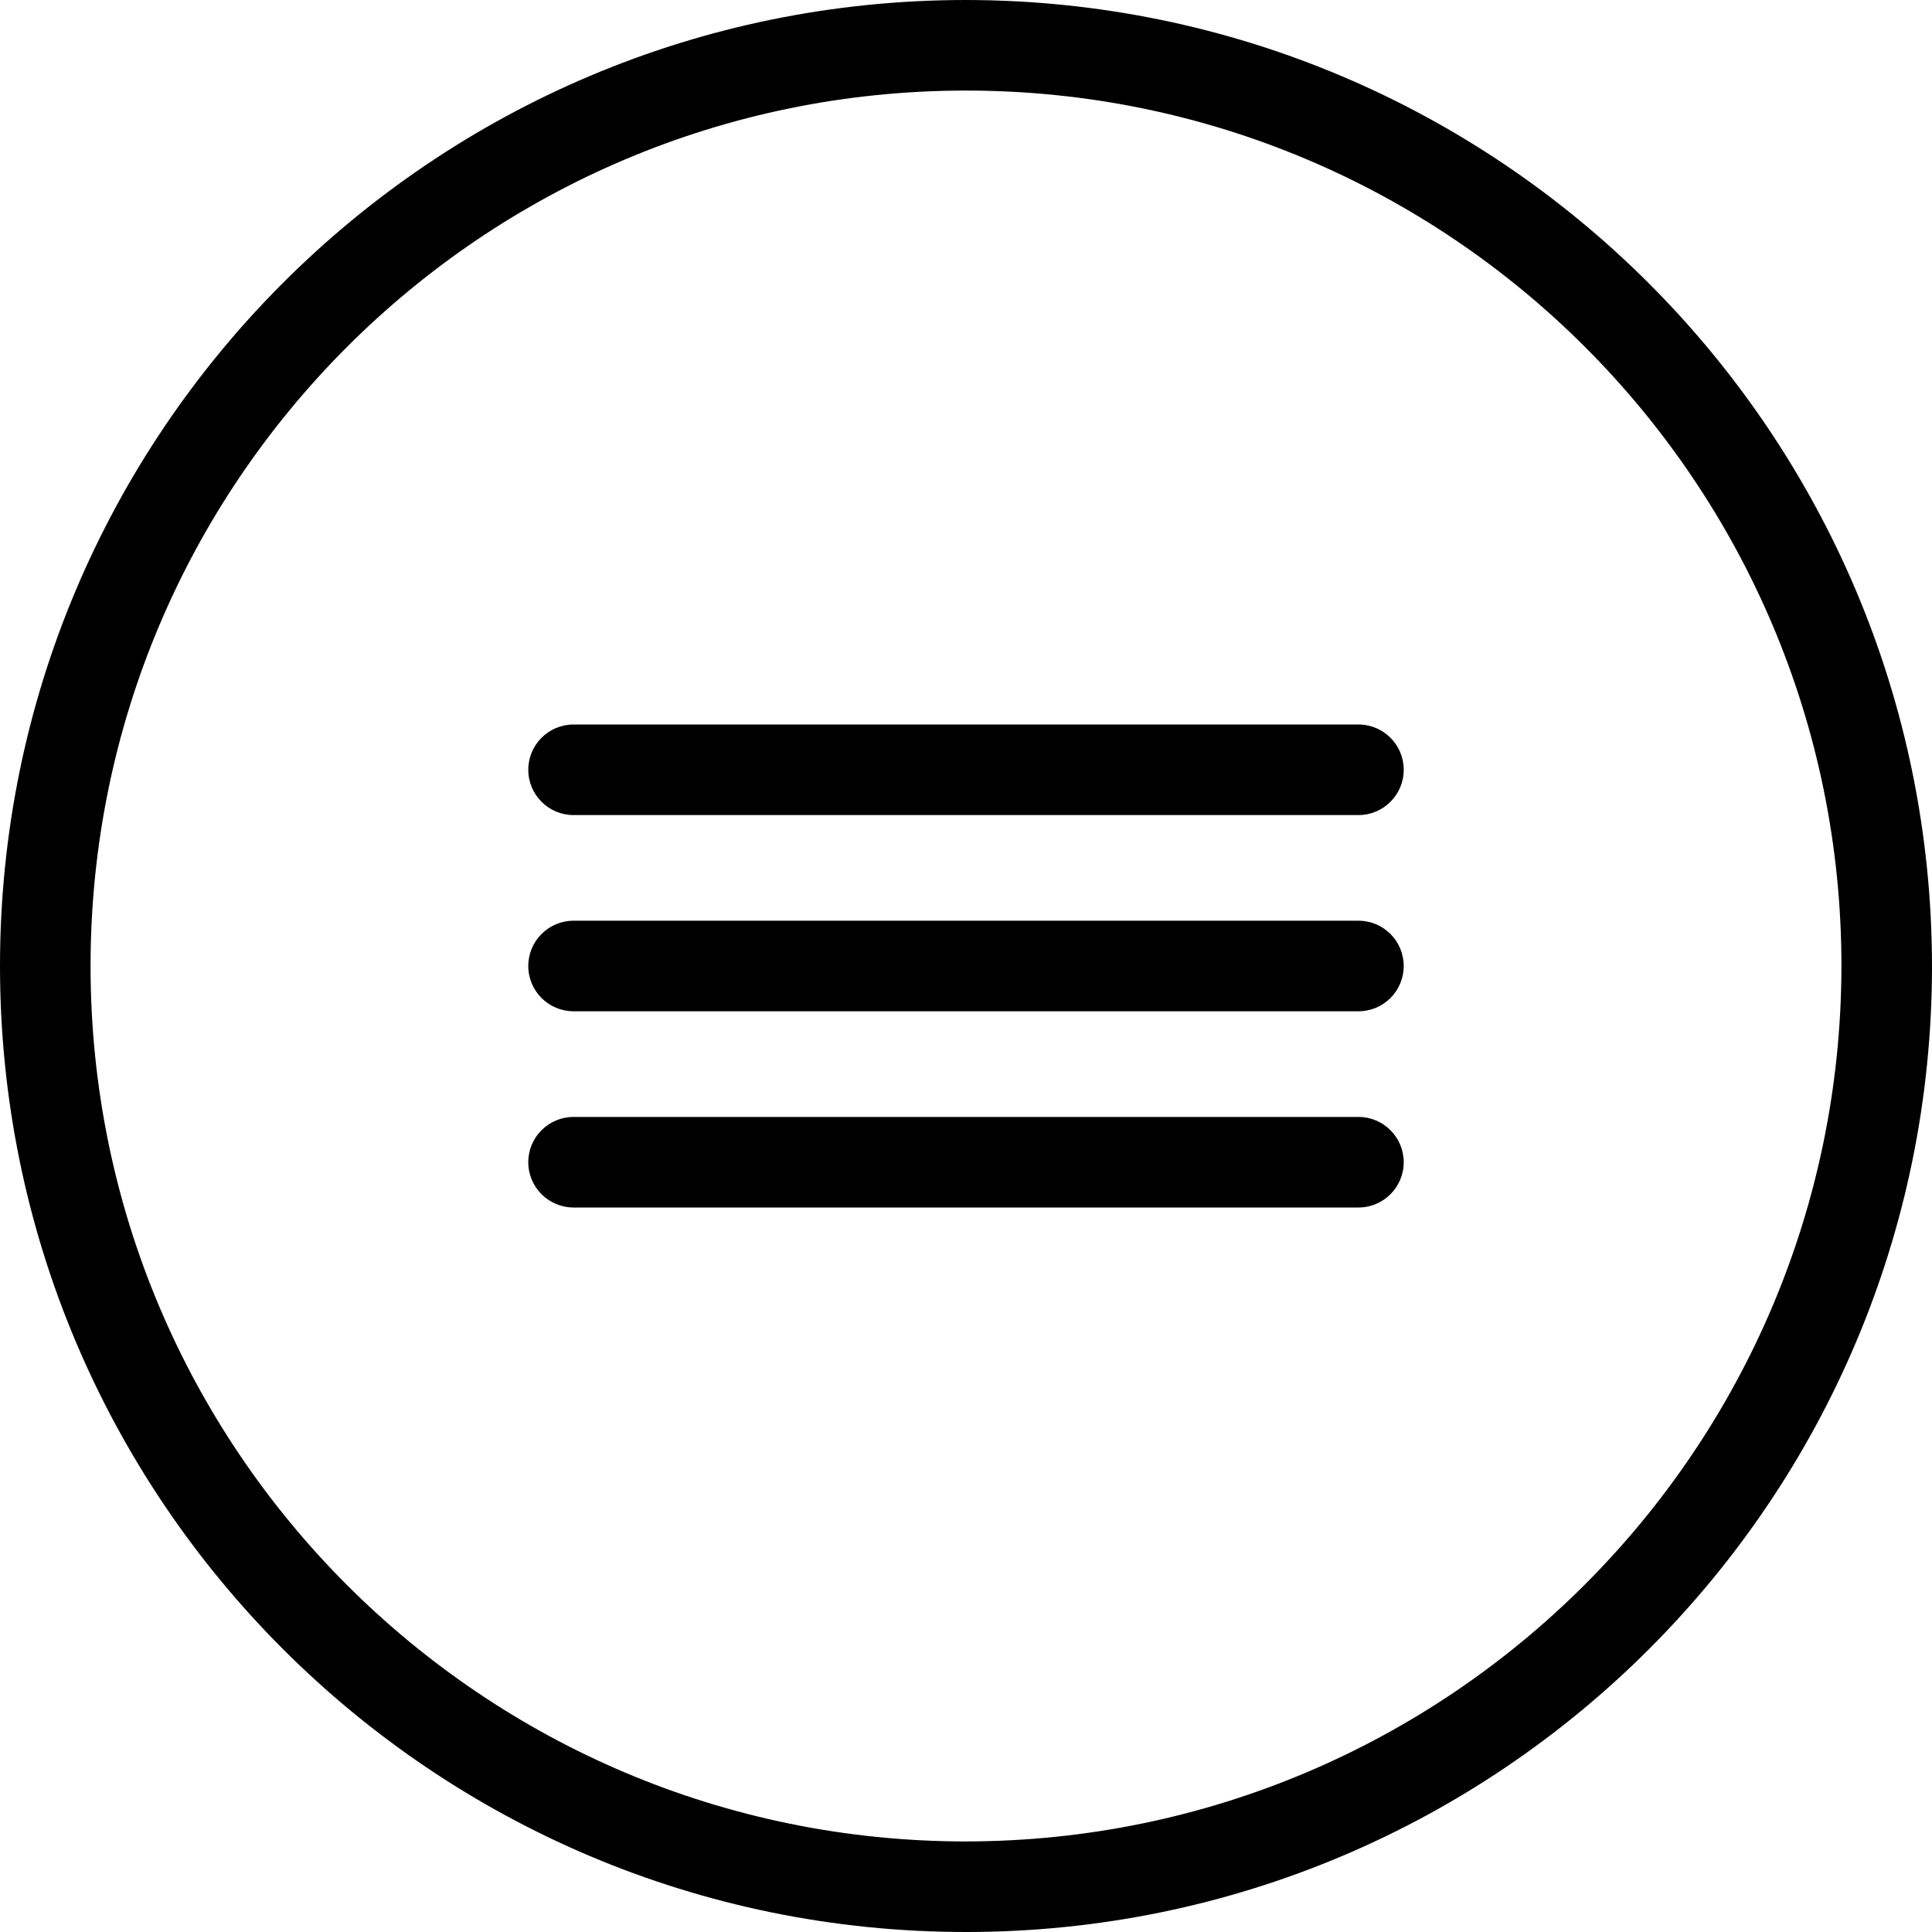
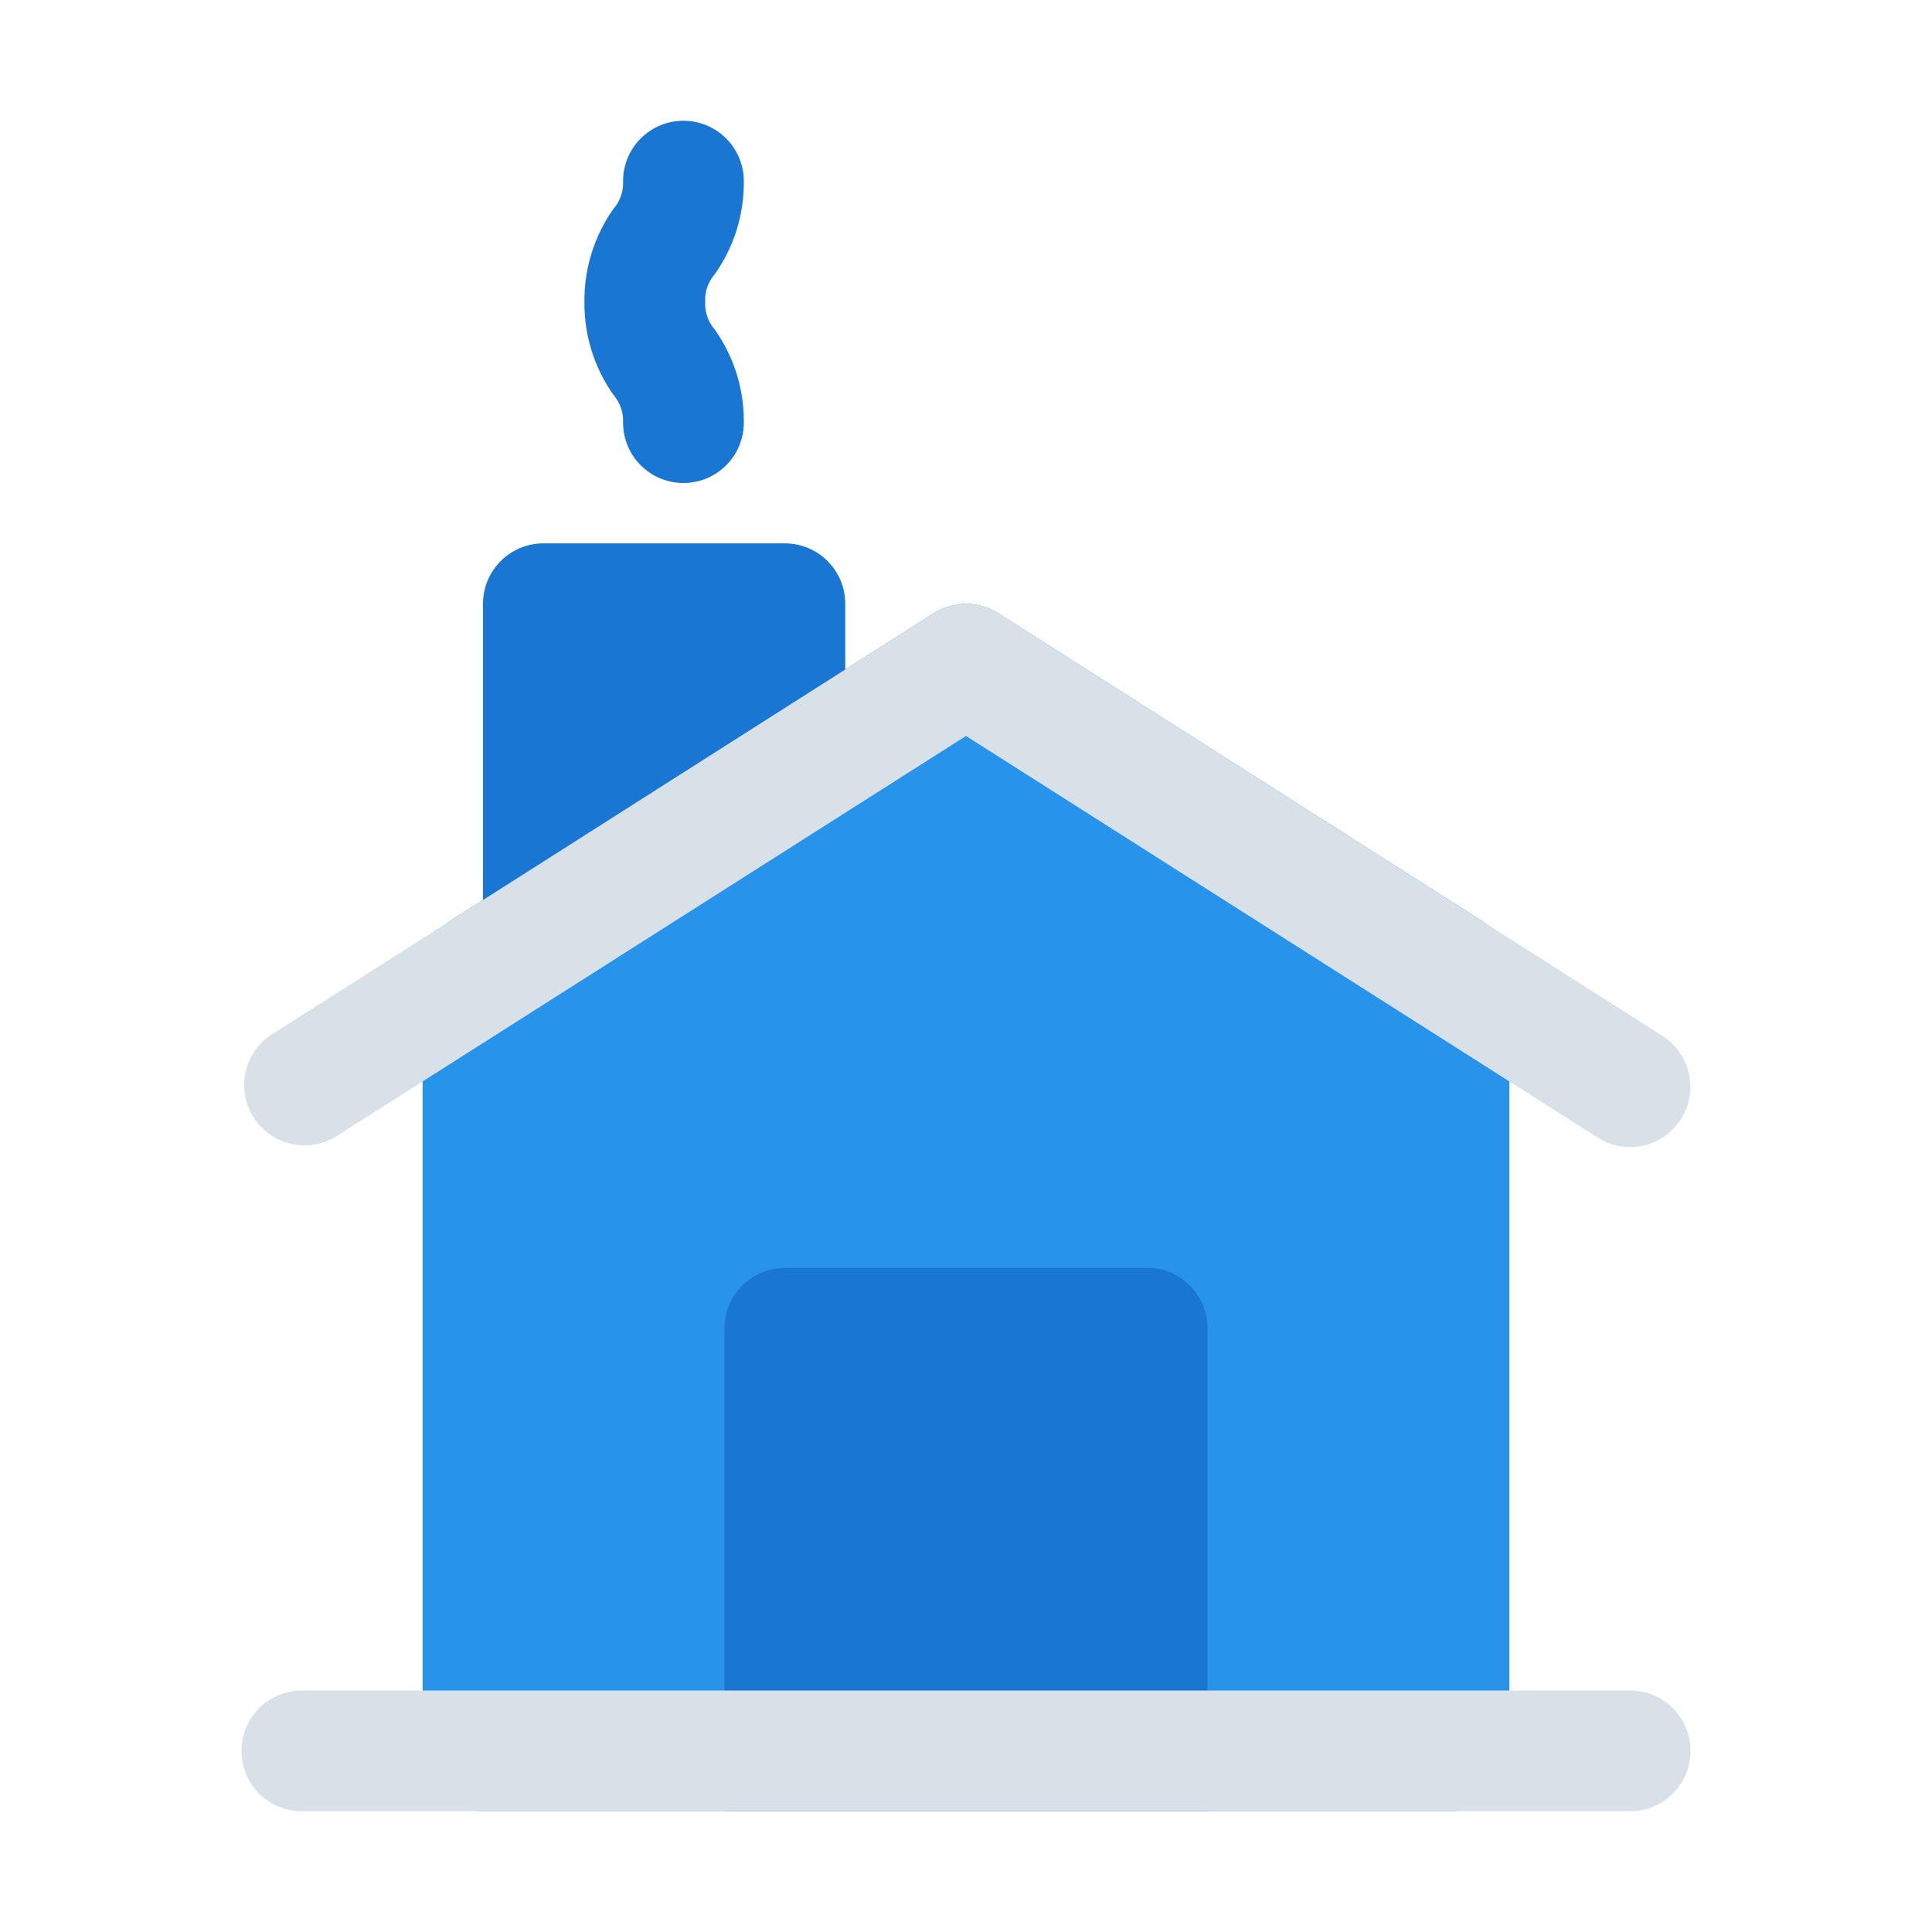
- <svg xmlns="http://www.w3.org/2000/svg" data-name="Livello 1" id="Livello_1" viewBox="0 0 128 128">
-   <path d="M64,0a64,64,0,1,0,64,64A64.07,64.07,0,0,0,64,0Zm0,122a58,58,0,1,1,58-58A58.07,58.07,0,0,1,64,122Z" />
-   <path d="M90,61H38a3,3,0,0,0,0,6H90a3,3,0,0,0,0-6Z" />
-   <path d="M90,74H38a3,3,0,0,0,0,6H90a3,3,0,0,0,0-6Z" />
-   <path d="M90,48H38a3,3,0,0,0,0,6H90a3,3,0,0,0,0-6Z" />
+ <svg xmlns="http://www.w3.org/2000/svg" viewBox="0 0 32 32">
+   <defs>
+     <style>.cls-1{fill:#2893ea;}.cls-2{fill:#1a76d3;}.cls-3{fill:#d9e1e8;}</style>
+   </defs>
+   <g id="home">
+     <path class="cls-1" d="M25,16.09V29a1,1,0,0,1-1,1H8a1,1,0,0,1-1-1V16.09a1,1,0,0,1,.46-.84l8-5.09a1,1,0,0,1,1.08,0l8,5.09A1,1,0,0,1,25,16.09Z" />
+     <path class="cls-2" d="M20,22v8H12V22a1,1,0,0,1,1-1h6A1,1,0,0,1,20,22Z" />
+     <path class="cls-2" d="M13,9H9a1,1,0,0,0-1,1v5.45a1,1,0,0,0,.52.88,1,1,0,0,0,.48.12,1,1,0,0,0,.54-.16l4-2.54a1,1,0,0,0,.46-.84V10A1,1,0,0,0,13,9Z" />
+     <path class="cls-2" d="M11.32,8a1,1,0,0,1-1-1,.65.65,0,0,0-.16-.46A2.62,2.62,0,0,1,9.68,5a2.62,2.62,0,0,1,.48-1.54A.65.65,0,0,0,10.32,3a1,1,0,0,1,2,0,2.62,2.62,0,0,1-.48,1.54.65.65,0,0,0-.16.46.65.65,0,0,0,.16.46A2.62,2.62,0,0,1,12.32,7,1,1,0,0,1,11.32,8Z" />
+     <path class="cls-3" d="M27,30H5a1,1,0,0,1,0-2H27a1,1,0,0,1,0,2Z" />
+     <path class="cls-3" d="M27,19a1,1,0,0,1-.54-.16L16,12.19,5.54,18.84a1,1,0,0,1-1.08-1.68l11-7a1,1,0,0,1,1.08,0l11,7a1,1,0,0,1,.3,1.38A1,1,0,0,1,27,19Z" />
+   </g>
</svg>
